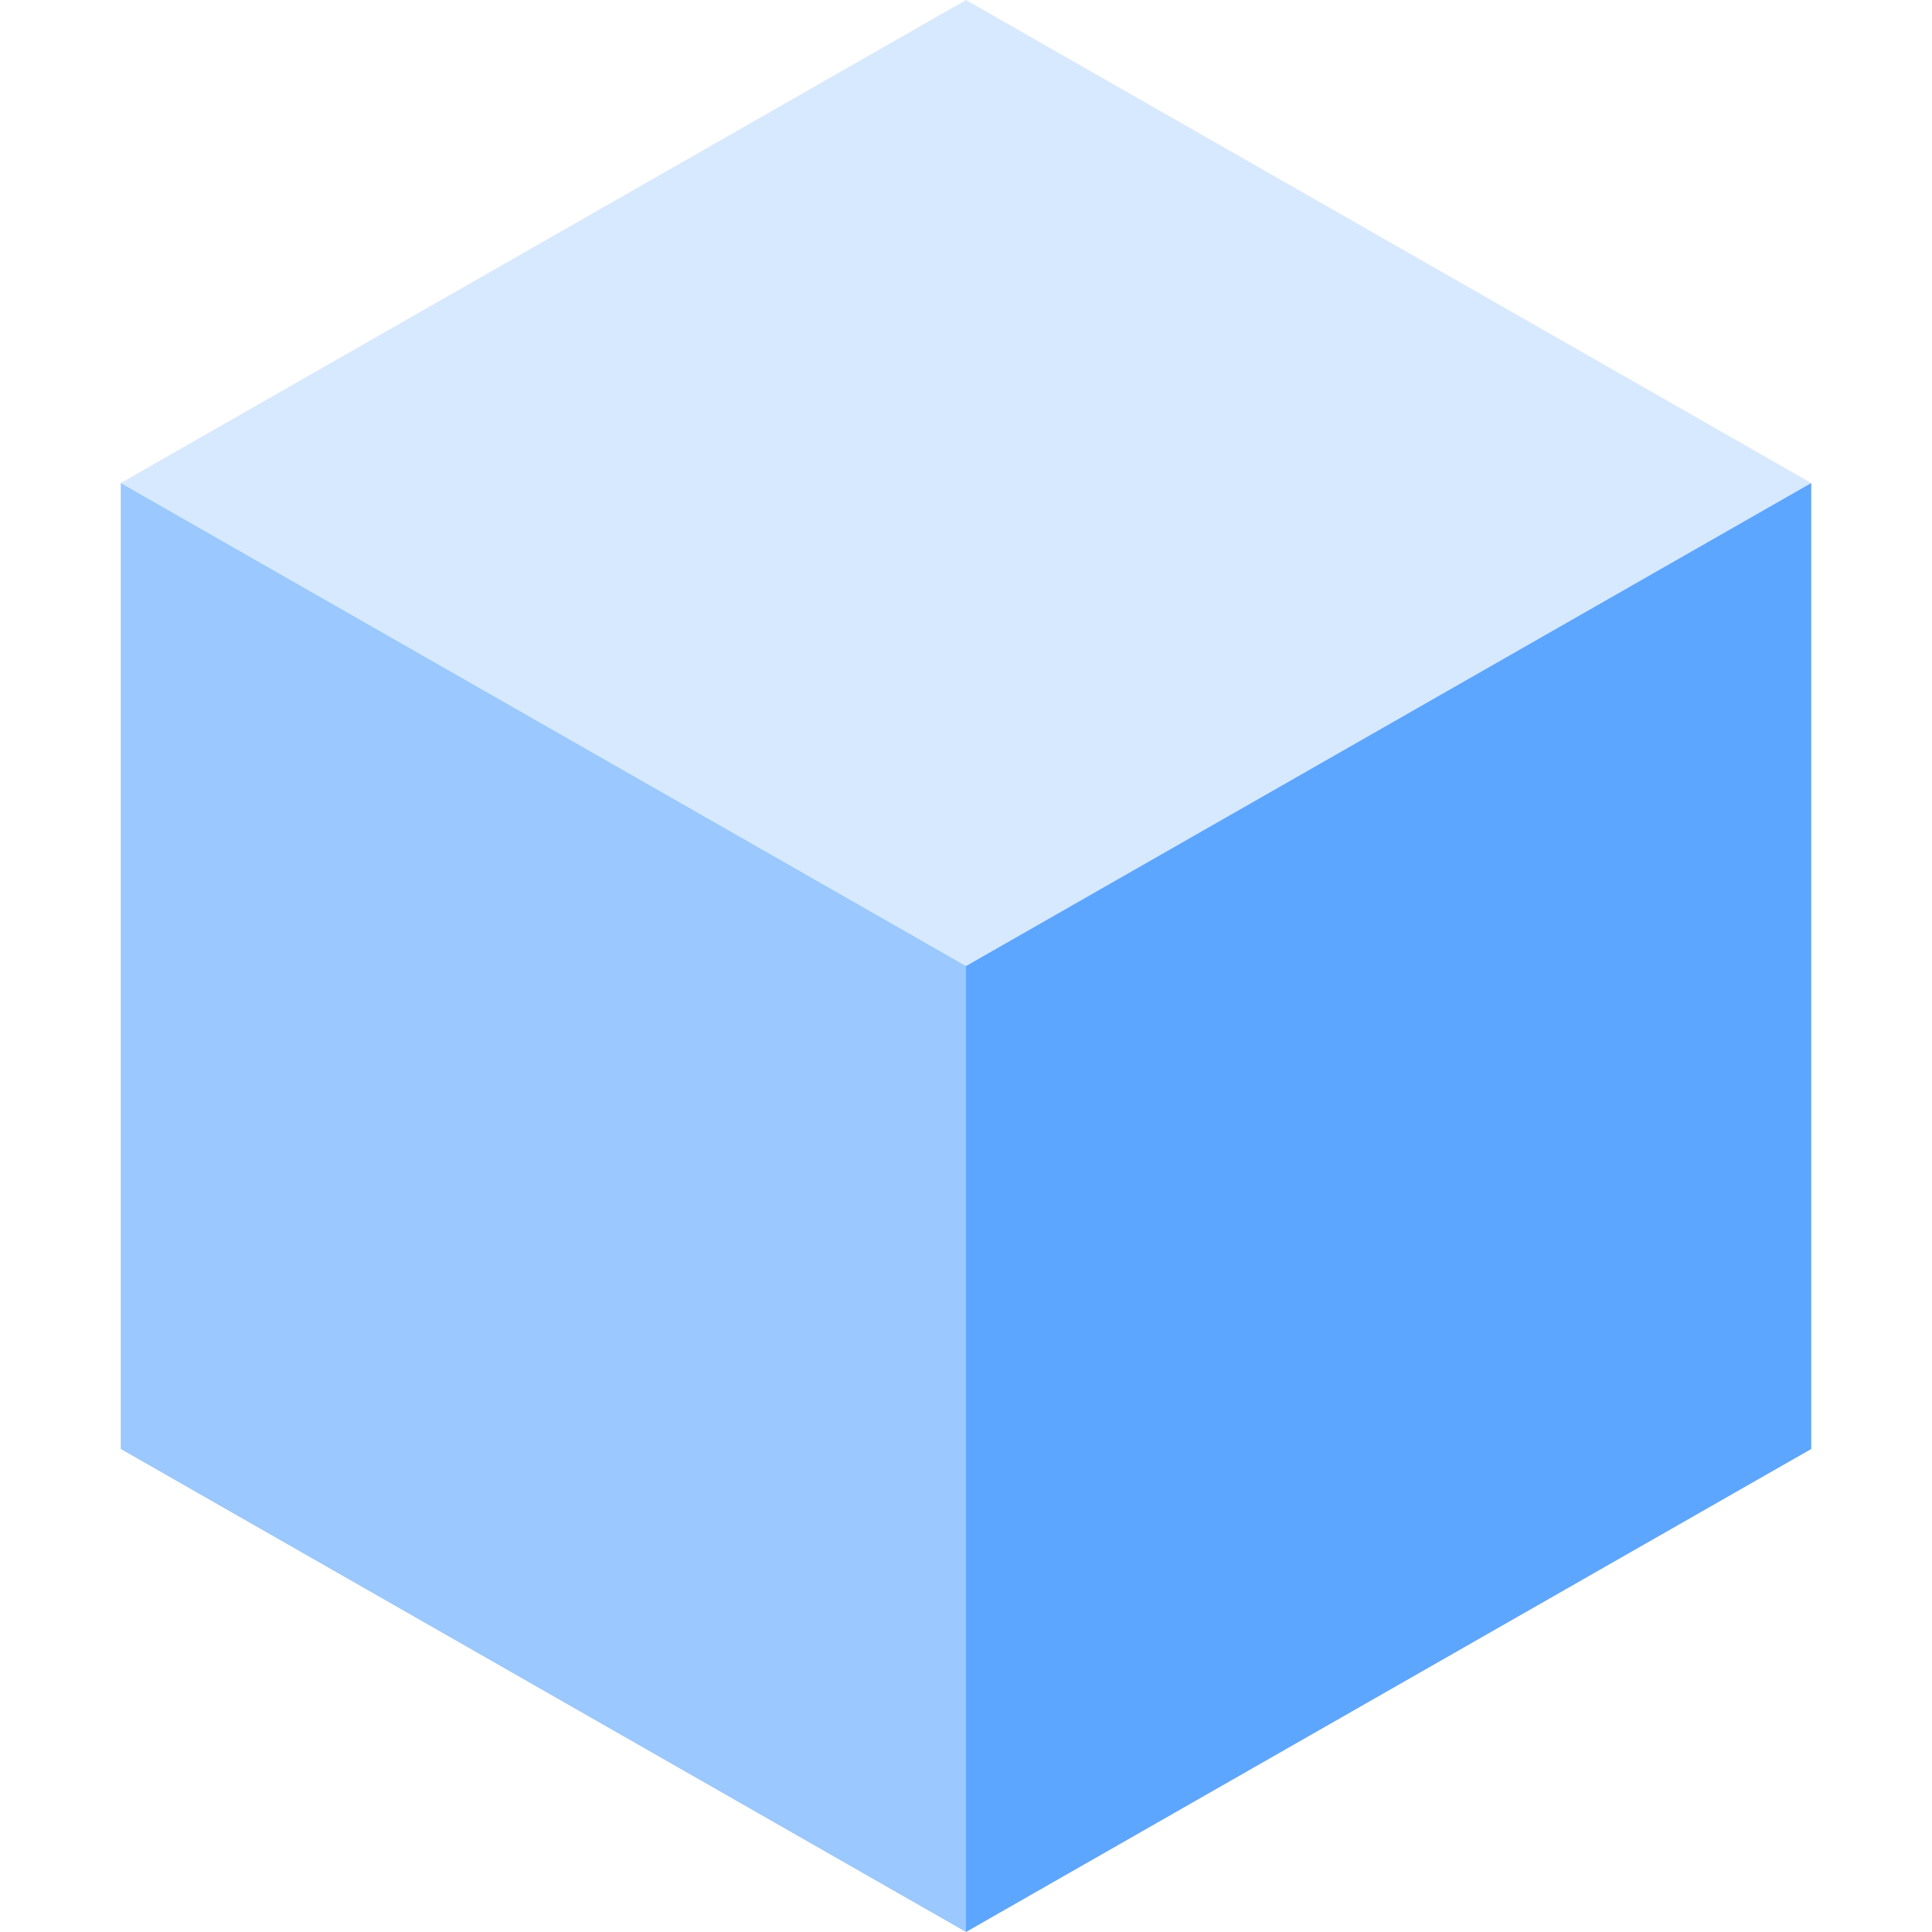
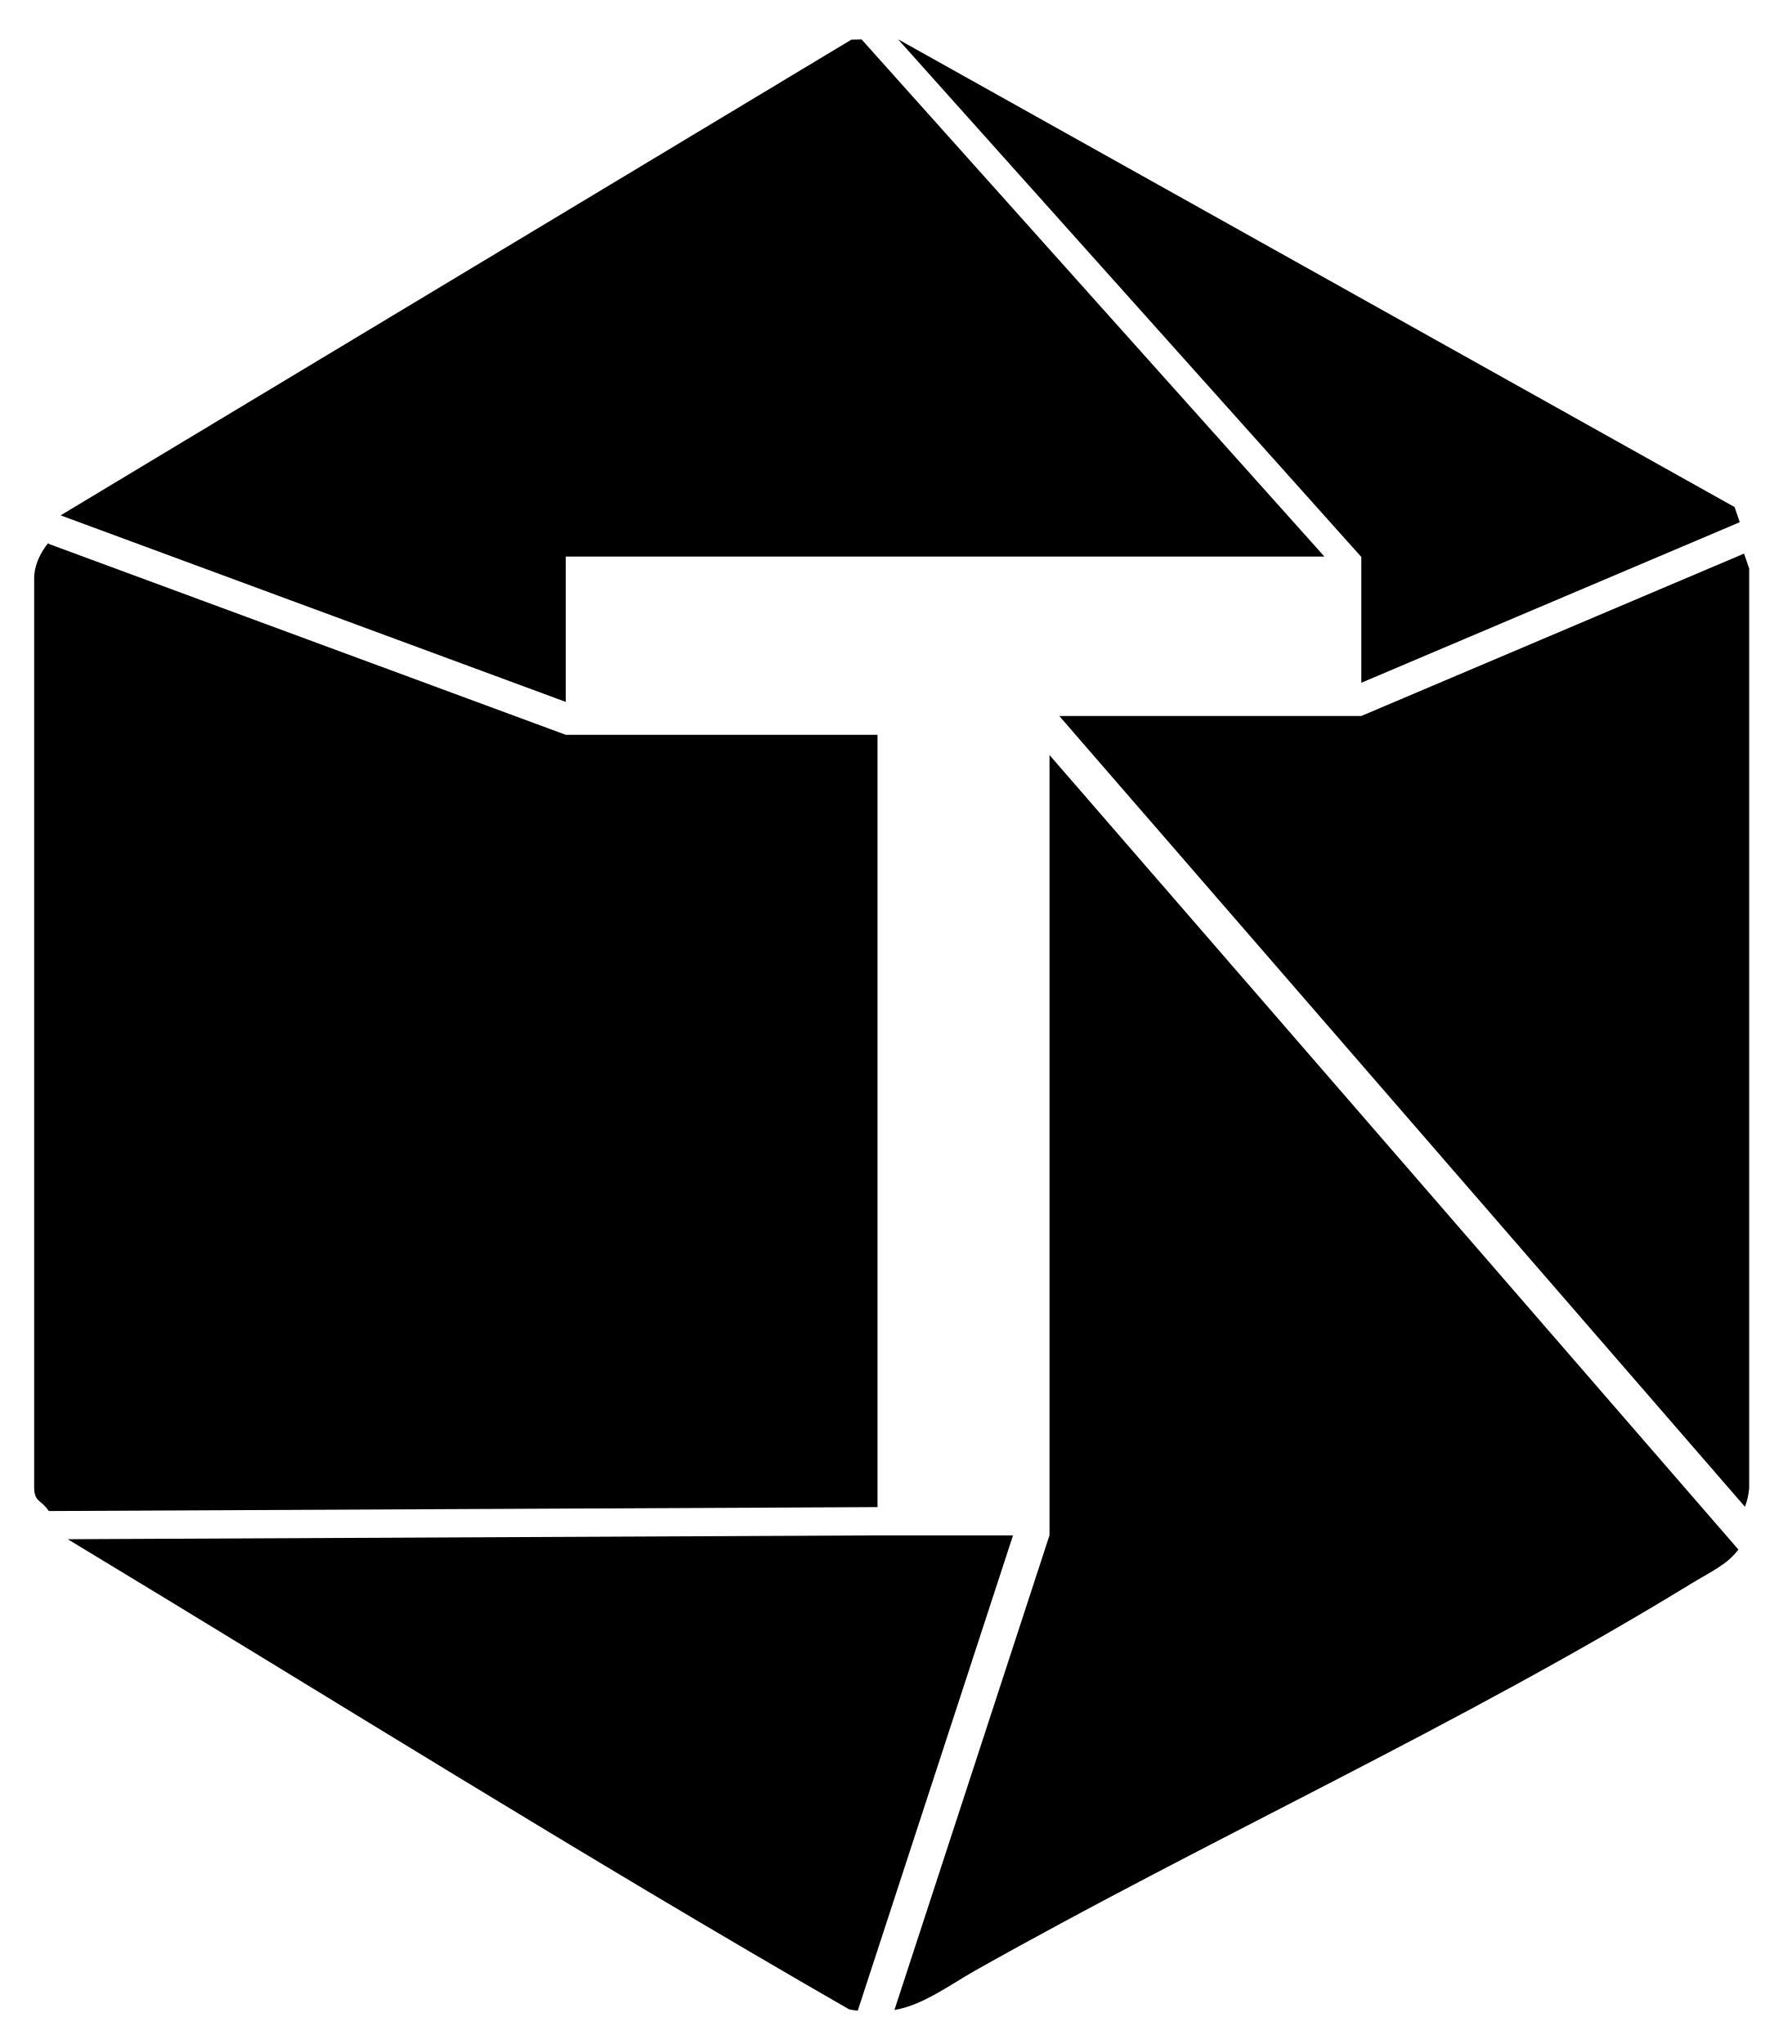
- <svg xmlns="http://www.w3.org/2000/svg" width="32" height="32" viewBox="0 0 32 32" fill="none">
-   <path d="M30 8L16 0L2 8L16 16L30 8Z" fill="#E6E6E6" />
-   <path d="M16 16L2 8V24L16 32V16Z" fill="#C0C0C0" />
-   <path d="M30 8L16 16V32L30 24V8Z" fill="#9A9A9A" />
-   <g style="mix-blend-mode:color">
-     <path d="M30 8L16 0L2 8V24L16 32L30 24V8Z" fill="#0073FF" />
-   </g>
+ <svg xmlns="http://www.w3.org/2000/svg" id="Layer_1" version="1.1" viewBox="0 0 515.03 587.43">
+   <path d="M252.22,211.17h-89.58v.02S13.87,156.26,13.87,156.26l.14-.38c-2.37,2.87-4.1,6.35-4.19,10.17v261.67c.12,4.03,2.05,3.28,4.2,6.54l238.2-1.13v-221.97Z" />
+   <path d="M391.27,205.73v.04h-86.81l197.08,227.27c.57-1.55,1.03-3.24,1.21-5.32V163.4s-1.47-4.3-1.47-4.3l-109.99,46.66v-.03Z" />
+   <polygon points="391.05 159.96 391.27 159.96 391.27 196.22 500.04 150.08 498.55 145.72 258.1 11.27 391.12 159.9 391.05 159.96" />
+   <polygon points="162.61 159.96 380.67 159.96 247.65 11.34 244.69 11.4 17.42 148.11 162.61 201.72 162.61 159.96" />
+   <path d="M252.22,441.26h0s-232.74,1.1-232.74,1.1c76.3,46.08,147.27,90.68,224.55,135.1.83.21,1.66.31,2.51.38l44.62-136.58h-38.93Z" />
+   <path d="M301.65,441.22h0s0,0,0,0v.04h-.01l-44.56,136.39c8.08-1.29,16.38-7.48,23.13-11.28,68.17-38.39,139.07-70.36,205.73-111.15,5.58-3.41,10.59-5.6,13.7-9.9l-197.99-228.33v224.23Z" />
+   <polygon points="301.65 441.26 301.65 441.23 301.64 441.26 301.65 441.26" />
</svg>
